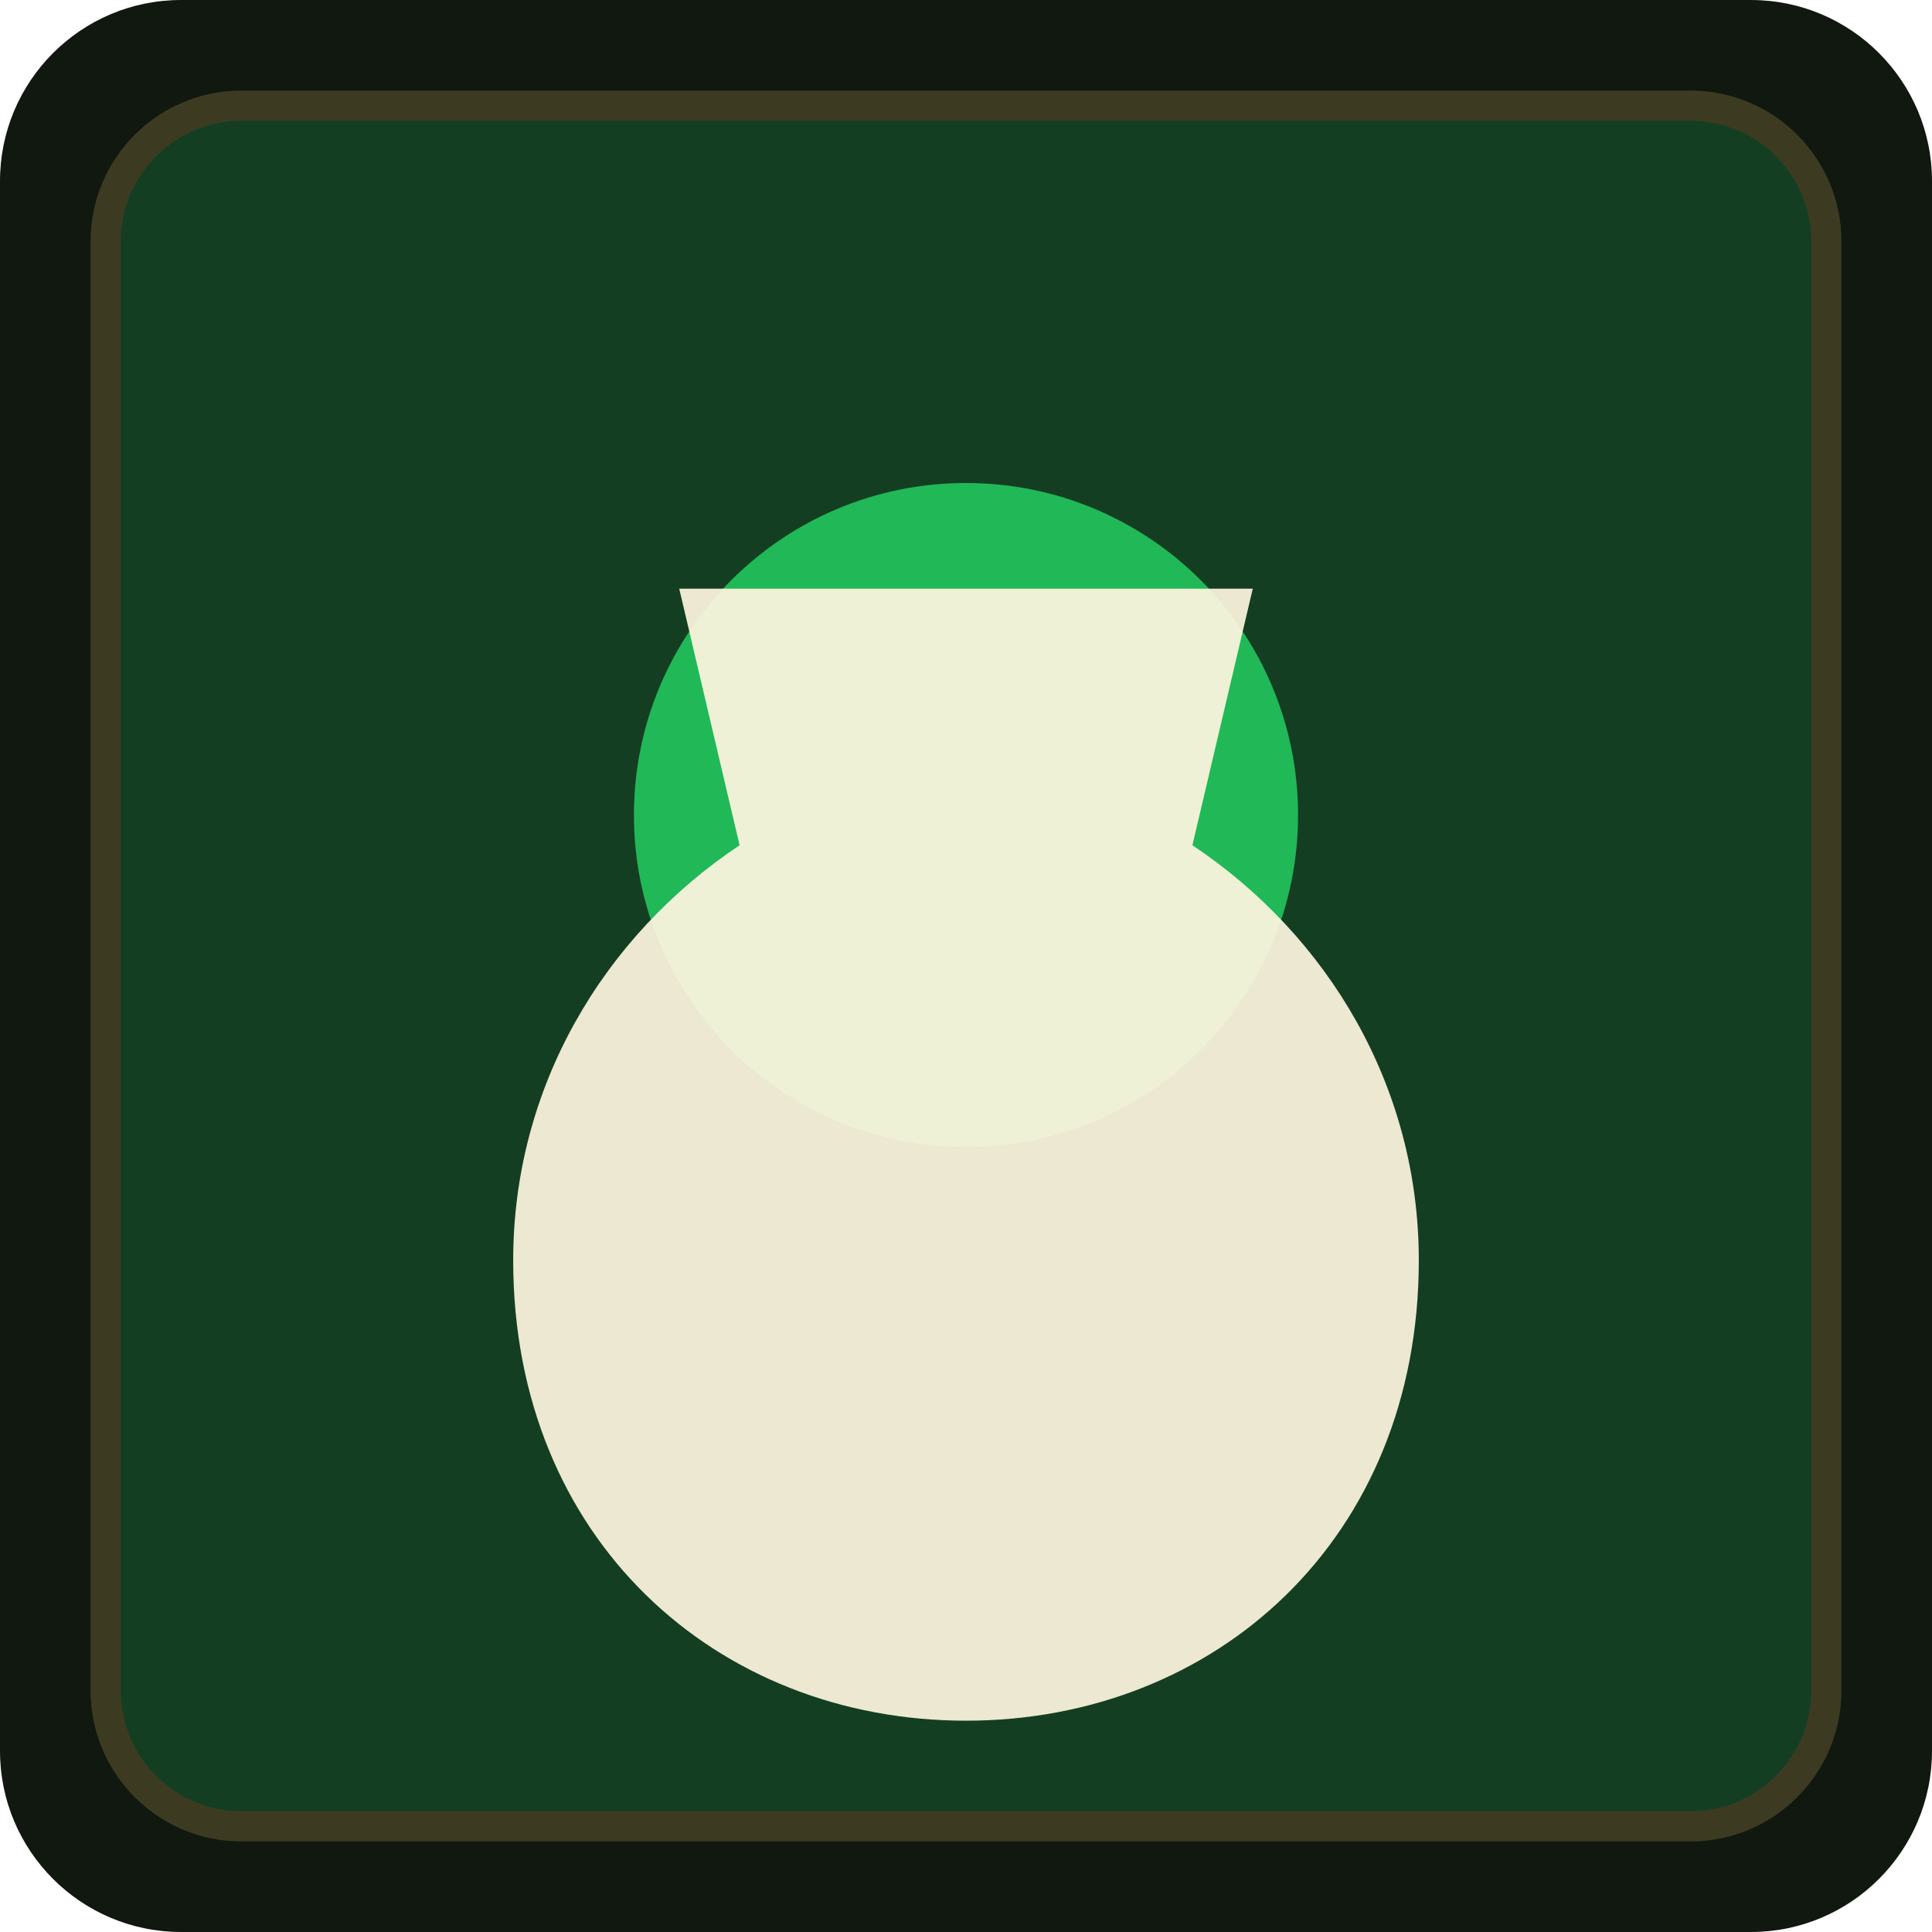
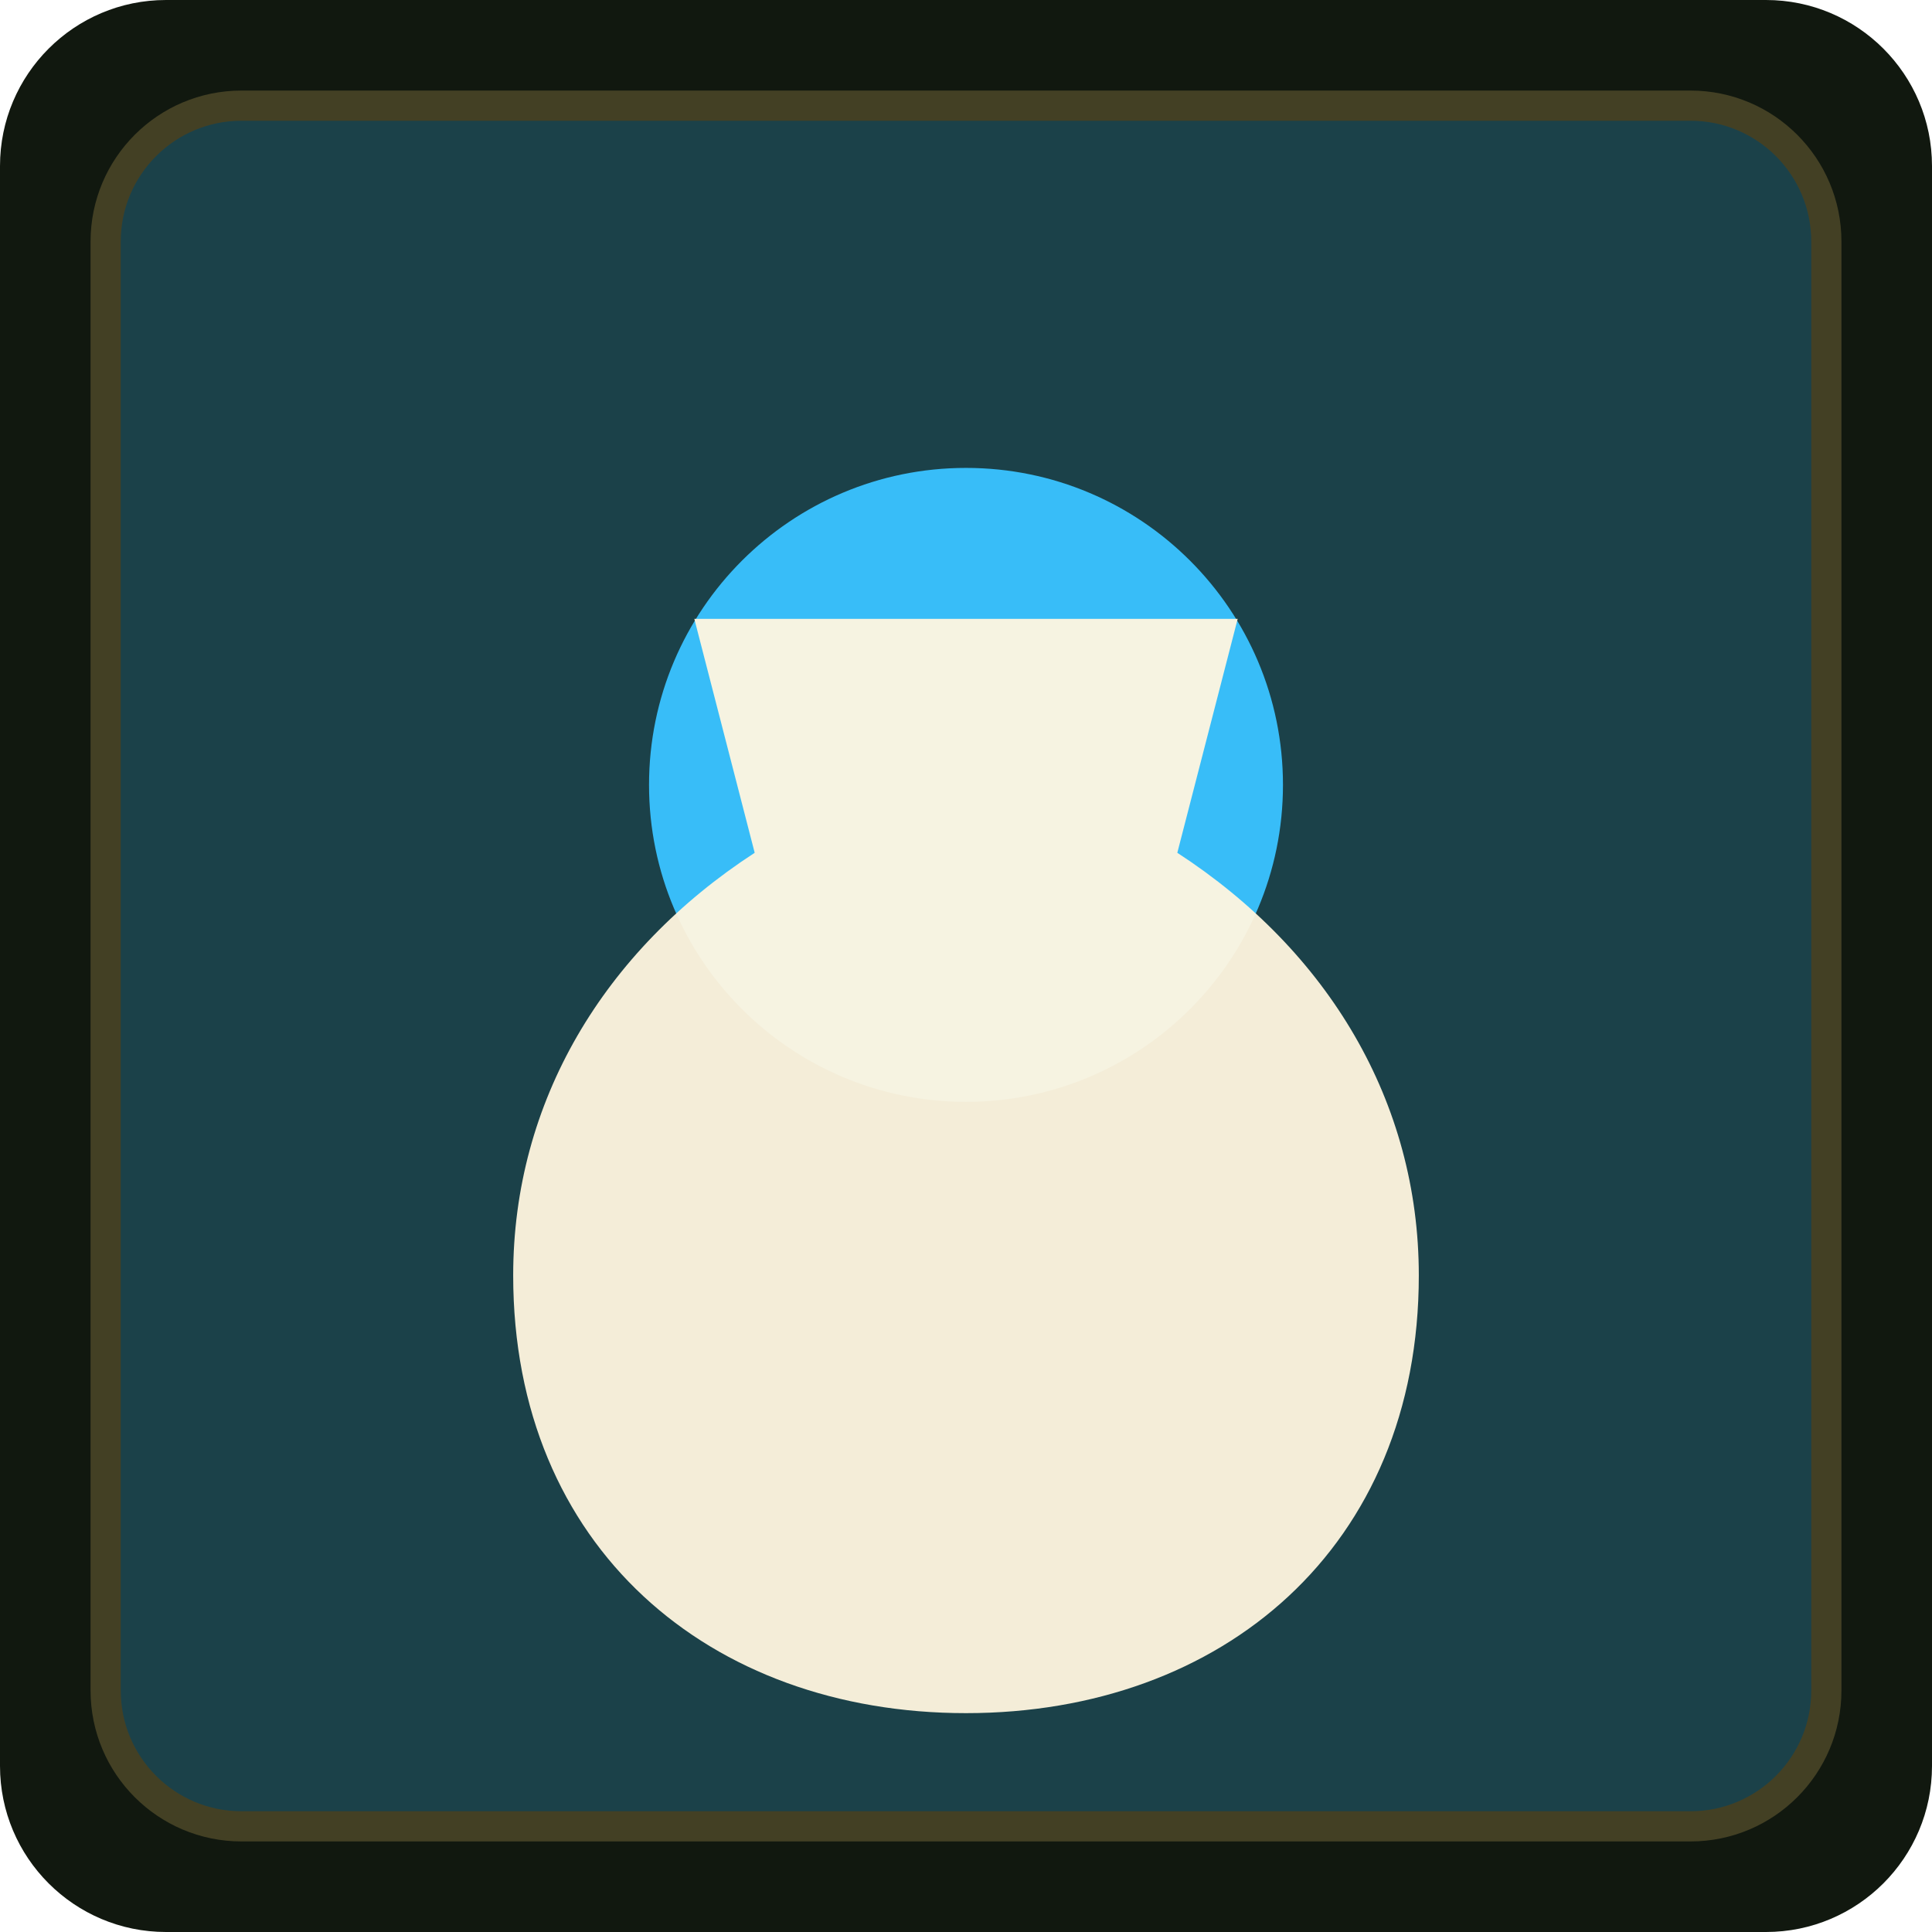
- <svg xmlns="http://www.w3.org/2000/svg" width="256" height="256" viewBox="0 0 256 256" role="img" aria-label="item_itm000003_sacred_river_water">
-   <rect width="256" height="256" rx="24" fill="#11180f" />
-   <rect x="14" y="14" width="228" height="228" rx="18" fill="#22c55e" opacity="0.22" stroke="#d8b765" stroke-width="4" />
-   <circle cx="128" cy="108" r="44" fill="#22c55e" opacity="0.9" />
-   <path d="M90 78h76l-8 34c18 12 30 32 30 55 0 37-27 61-60 61s-60-24-60-61c0-23 12-43 30-55l-8-34z" fill="#fff6df" opacity="0.92" />
+ <svg xmlns="http://www.w3.org/2000/svg" width="256" height="256" viewBox="0 0 256 256">
+   <rect width="256" height="256" rx="22" fill="#11180f" />
+   <rect x="14" y="14" width="228" height="228" rx="18" fill="#38bdf8" opacity="0.25" stroke="#d8b765" stroke-width="4" />
+   <circle cx="128" cy="104" r="42" fill="#38bdf8" />
+   <path d="M92 82h72l-8 31c20 13 32 33 32 56 0 36-26 58-60 58s-60-22-60-58c0-23 12-43 32-56l-8-31z" fill="#fff6df" opacity="0.95" />
</svg>
